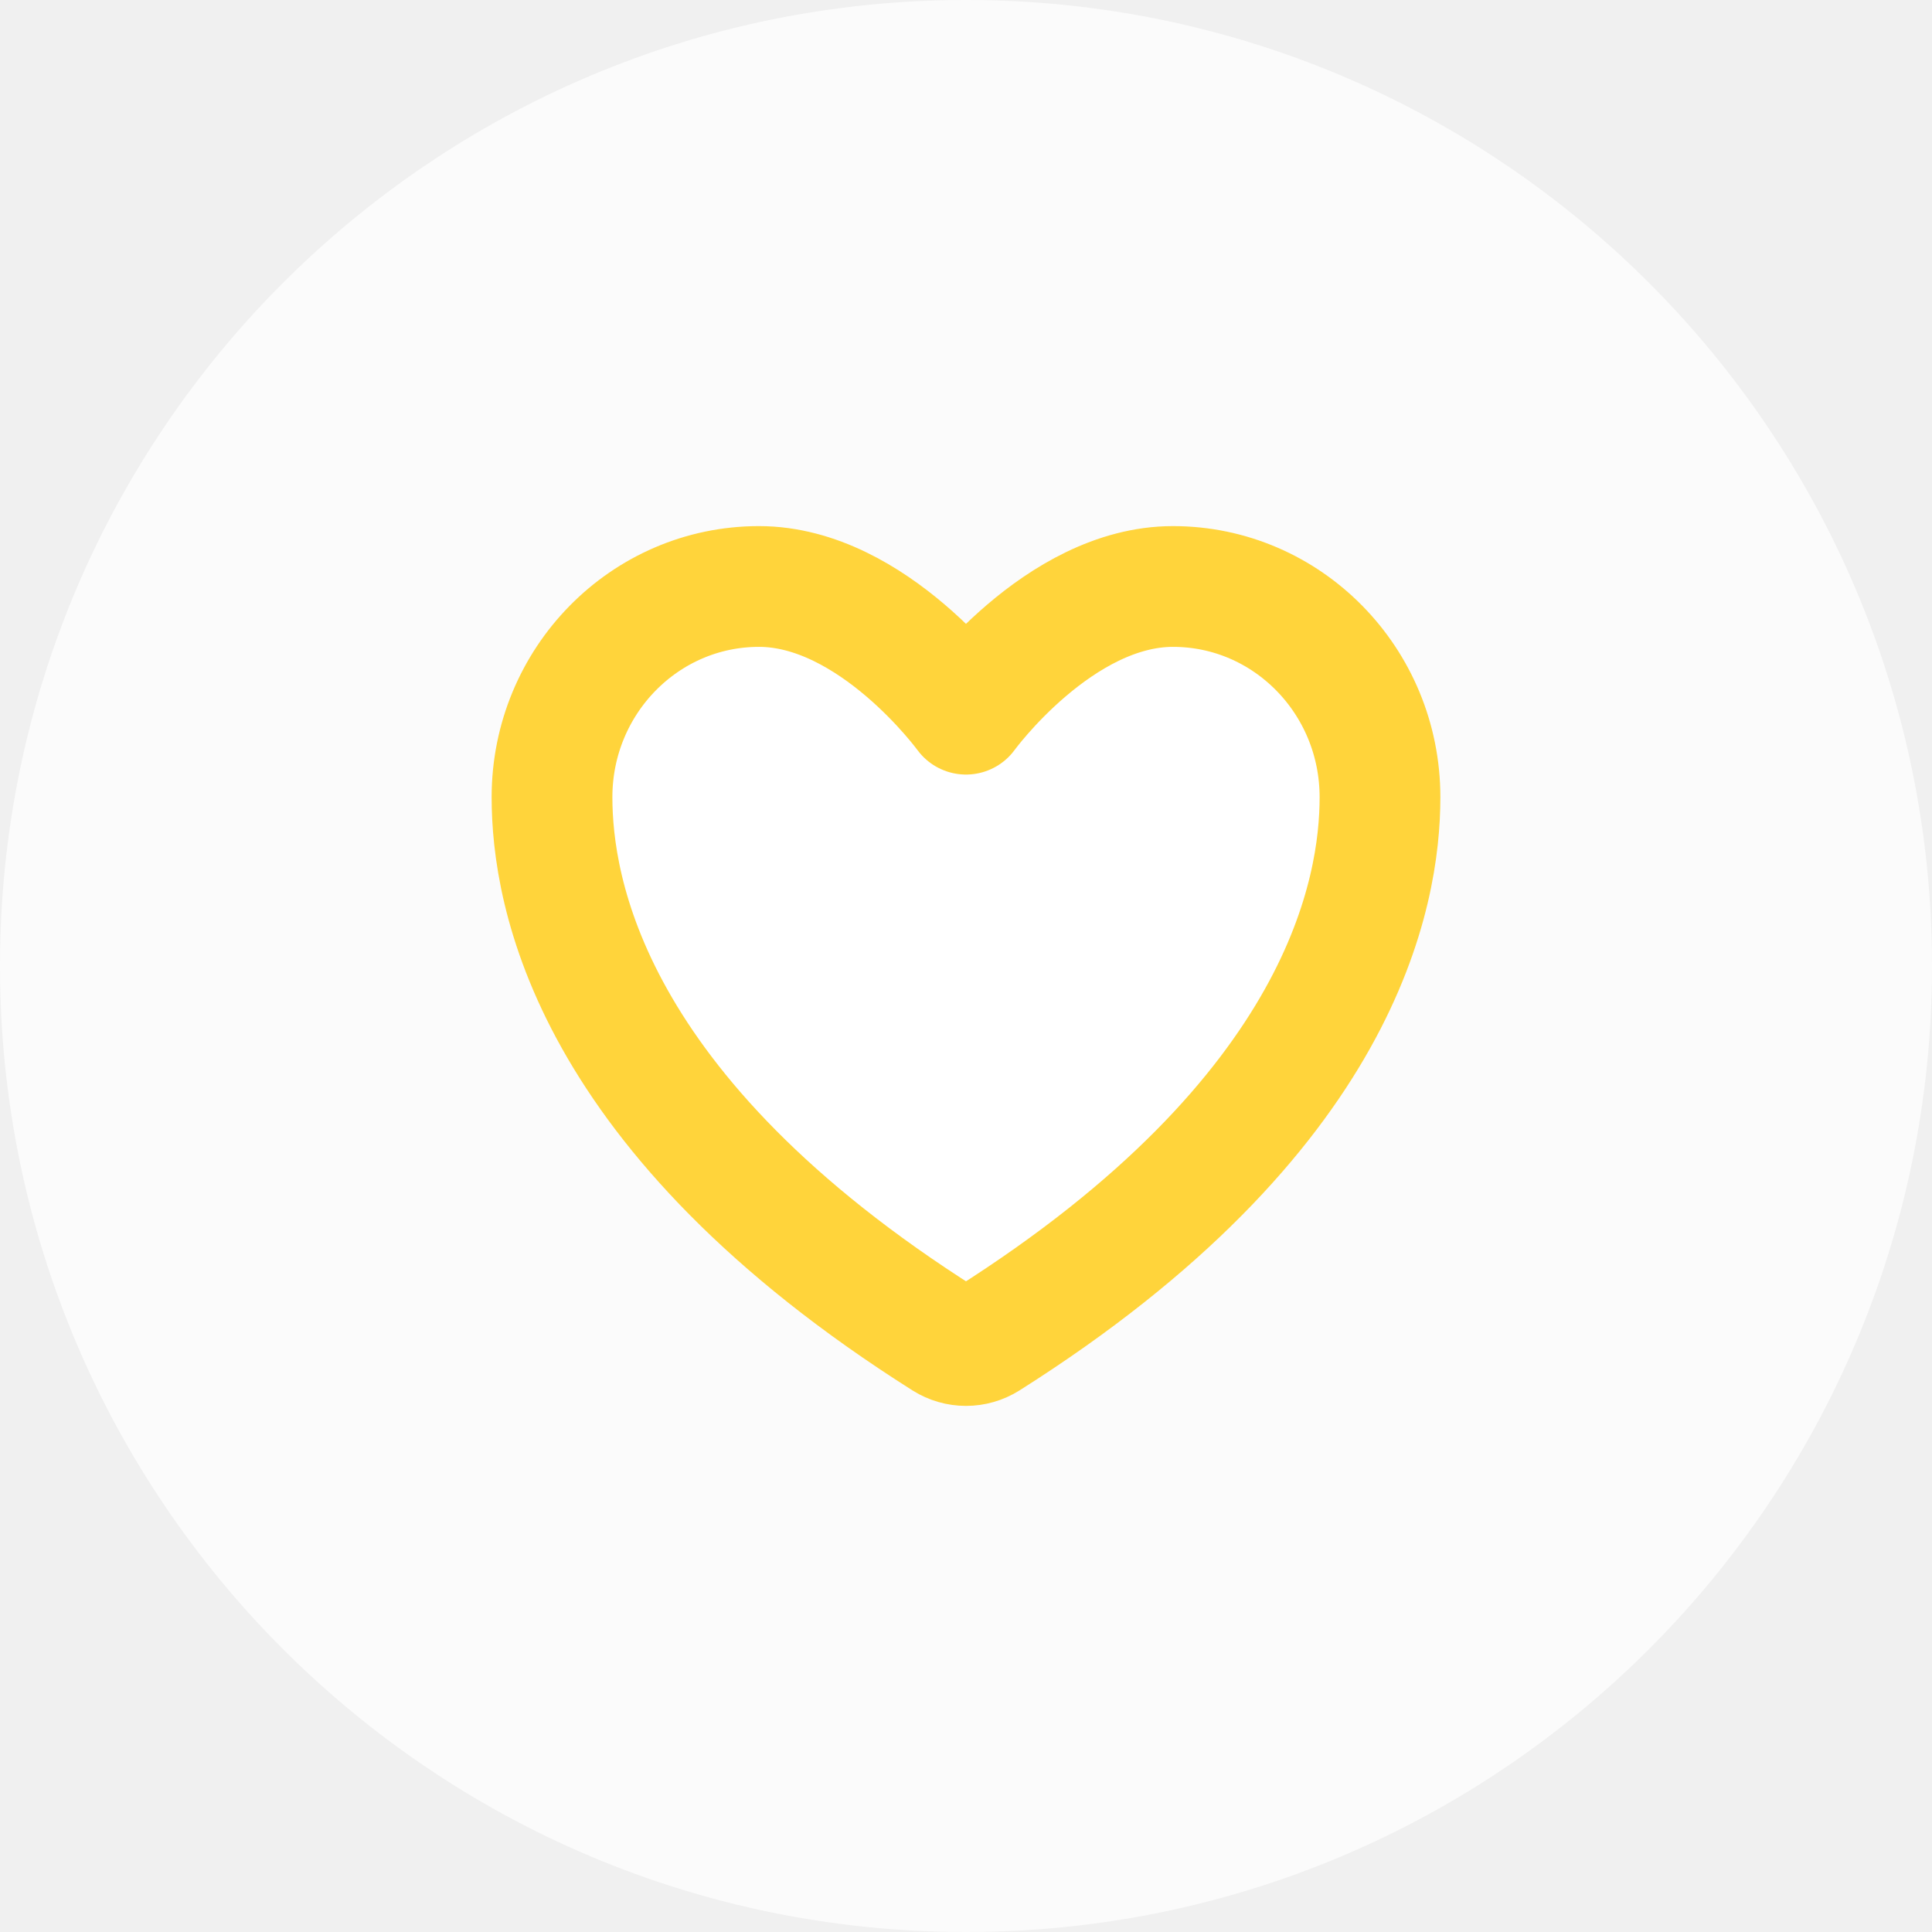
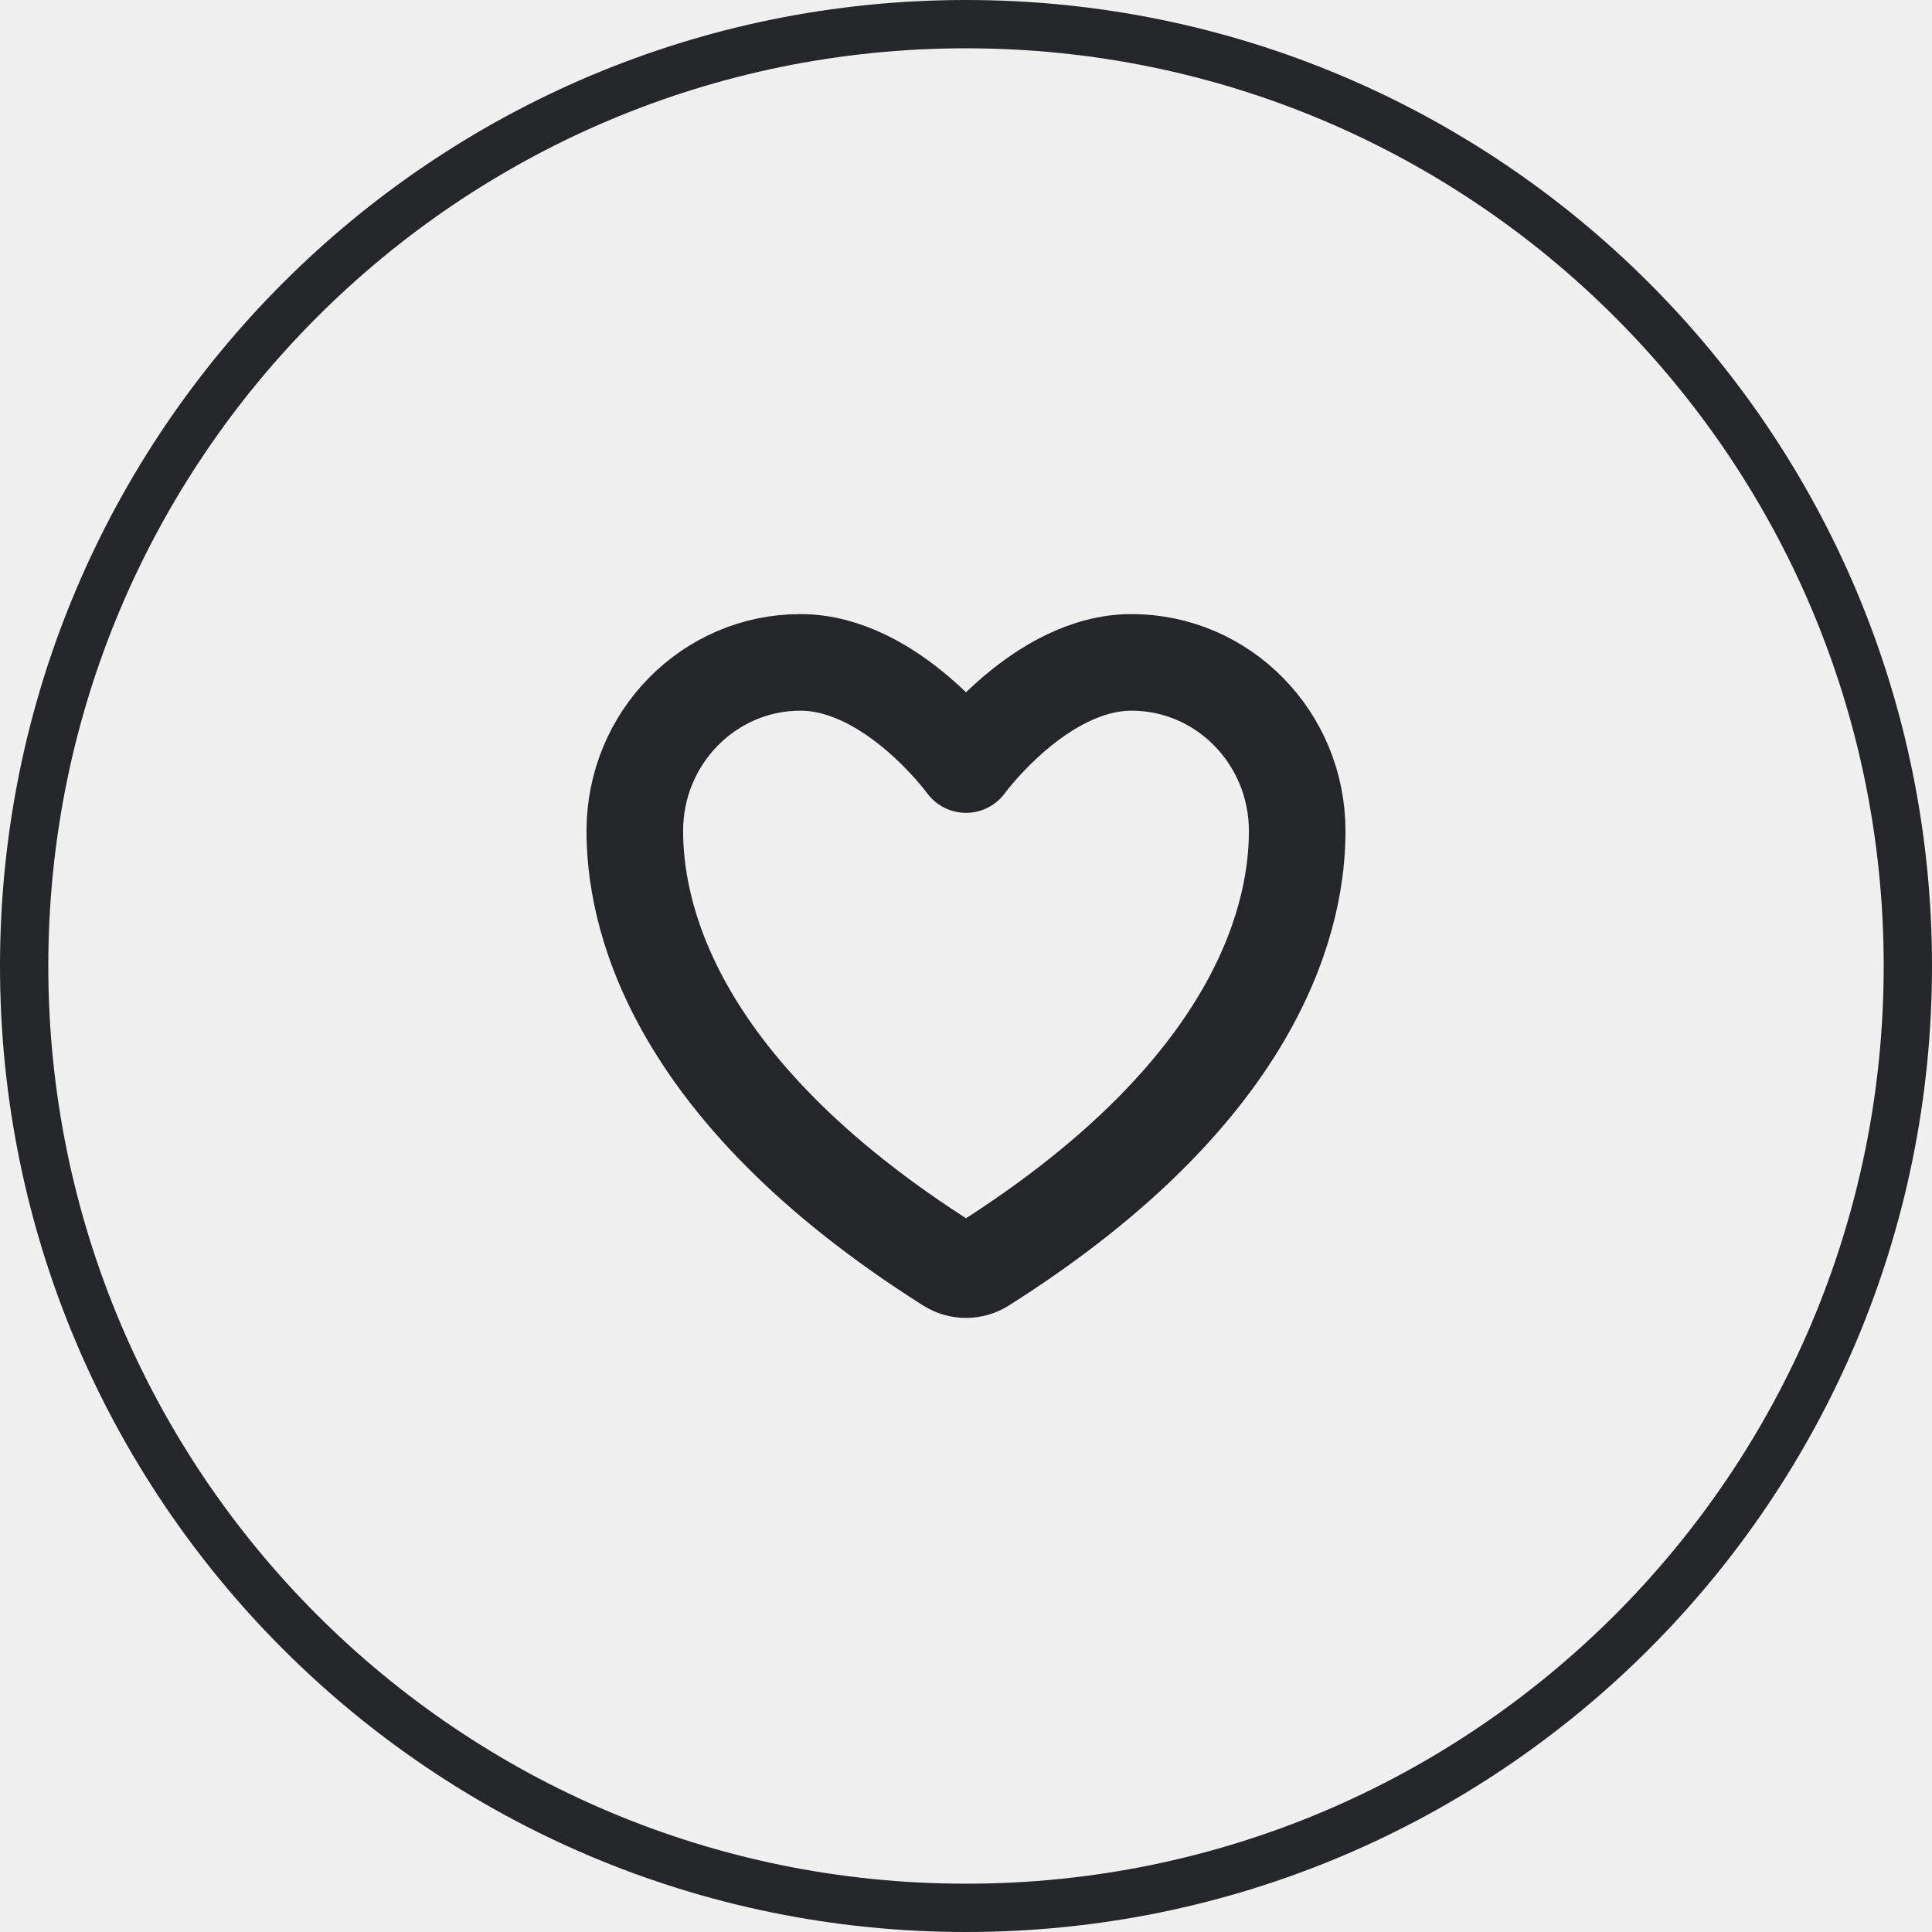
- <svg xmlns="http://www.w3.org/2000/svg" width="32" height="32" viewBox="0 0 32 32" fill="white">
-   <g clip-path="url(#clip0_12409_2393)">
-     <rect x="32" width="32" height="32" rx="16" transform="rotate(90 32 0)" fill="#FBFBFB" />
-     <g clip-path="url(#clip1_12409_2393)" filter="url(#filter0_b_12409_2393)">
-       <g filter="url(#filter1_b_12409_2393)">
-         <path d="M12.571 9.714C10.678 9.714 9.143 11.277 9.143 13.204C9.143 14.76 9.743 18.452 15.649 22.185C15.754 22.251 15.876 22.286 16 22.286C16.124 22.286 16.245 22.251 16.351 22.185C22.257 18.452 22.857 14.76 22.857 13.204C22.857 11.277 21.322 9.714 19.428 9.714C17.535 9.714 16 11.829 16 11.829C16 11.829 14.464 9.714 12.571 9.714Z" stroke="#FFD43B" stroke-width="2" stroke-linecap="round" stroke-linejoin="round" />
-       </g>
+ <svg xmlns="http://www.w3.org/2000/svg" width="40" height="40" viewBox="0 0 40 40" fill="none">
+   <rect x="39.5" y="0.5" width="39" height="39" rx="19.5" transform="rotate(90 39.5 0.5)" stroke="#242629" />
+   <g clip-path="url(#clip0_12508_793)" filter="url(#filter0_b_12508_793)">
+     <g filter="url(#filter1_b_12508_793)">
+       <path d="M16.571 13.714C14.678 13.714 13.143 15.277 13.143 17.204C13.143 18.76 13.743 22.452 19.649 26.185C19.754 26.251 19.876 26.286 20 26.286C20.124 26.286 20.245 26.251 20.351 26.185C26.257 22.452 26.857 18.76 26.857 17.204C26.857 15.277 25.322 13.714 23.428 13.714C21.535 13.714 20 15.829 20 15.829C20 15.829 18.464 13.714 16.571 13.714Z" stroke="#242629" stroke-width="2" stroke-linecap="round" stroke-linejoin="round" />
    </g>
  </g>
  <defs>
-     <filter id="filter0_b_12409_2393" x="-92" y="-92" width="216" height="216" filterUnits="userSpaceOnUse" color-interpolation-filters="sRGB">
+     <filter id="filter0_b_12508_793" x="-88" y="-88" width="216" height="216" filterUnits="userSpaceOnUse" color-interpolation-filters="sRGB">
      <feFlood flood-opacity="0" result="BackgroundImageFix" />
      <feGaussianBlur in="BackgroundImageFix" stdDeviation="50" />
-       <feComposite in2="SourceAlpha" operator="in" result="effect1_backgroundBlur_12409_2393" />
-       <feBlend mode="normal" in="SourceGraphic" in2="effect1_backgroundBlur_12409_2393" result="shape" />
+       <feComposite in2="SourceAlpha" operator="in" result="effect1_backgroundBlur_12508_793" />
+       <feBlend mode="normal" in="SourceGraphic" in2="effect1_backgroundBlur_12508_793" result="shape" />
    </filter>
-     <filter id="filter1_b_12409_2393" x="4.143" y="4.714" width="23.715" height="22.572" filterUnits="userSpaceOnUse" color-interpolation-filters="sRGB">
+     <filter id="filter1_b_12508_793" x="8.143" y="8.714" width="23.715" height="22.572" filterUnits="userSpaceOnUse" color-interpolation-filters="sRGB">
      <feFlood flood-opacity="0" result="BackgroundImageFix" />
      <feGaussianBlur in="BackgroundImageFix" stdDeviation="2" />
-       <feComposite in2="SourceAlpha" operator="in" result="effect1_backgroundBlur_12409_2393" />
-       <feBlend mode="normal" in="SourceGraphic" in2="effect1_backgroundBlur_12409_2393" result="shape" />
+       <feComposite in2="SourceAlpha" operator="in" result="effect1_backgroundBlur_12508_793" />
+       <feBlend mode="normal" in="SourceGraphic" in2="effect1_backgroundBlur_12508_793" result="shape" />
    </filter>
-     <clipPath id="clip0_12409_2393">
-       <rect x="32" width="32" height="32" rx="16" transform="rotate(90 32 0)" fill="white" />
-     </clipPath>
-     <clipPath id="clip1_12409_2393">
-       <rect width="16" height="16" fill="white" transform="translate(8 8)" />
+     <clipPath id="clip0_12508_793">
+       <rect width="16" height="16" fill="white" transform="translate(12 12)" />
    </clipPath>
  </defs>
</svg>
